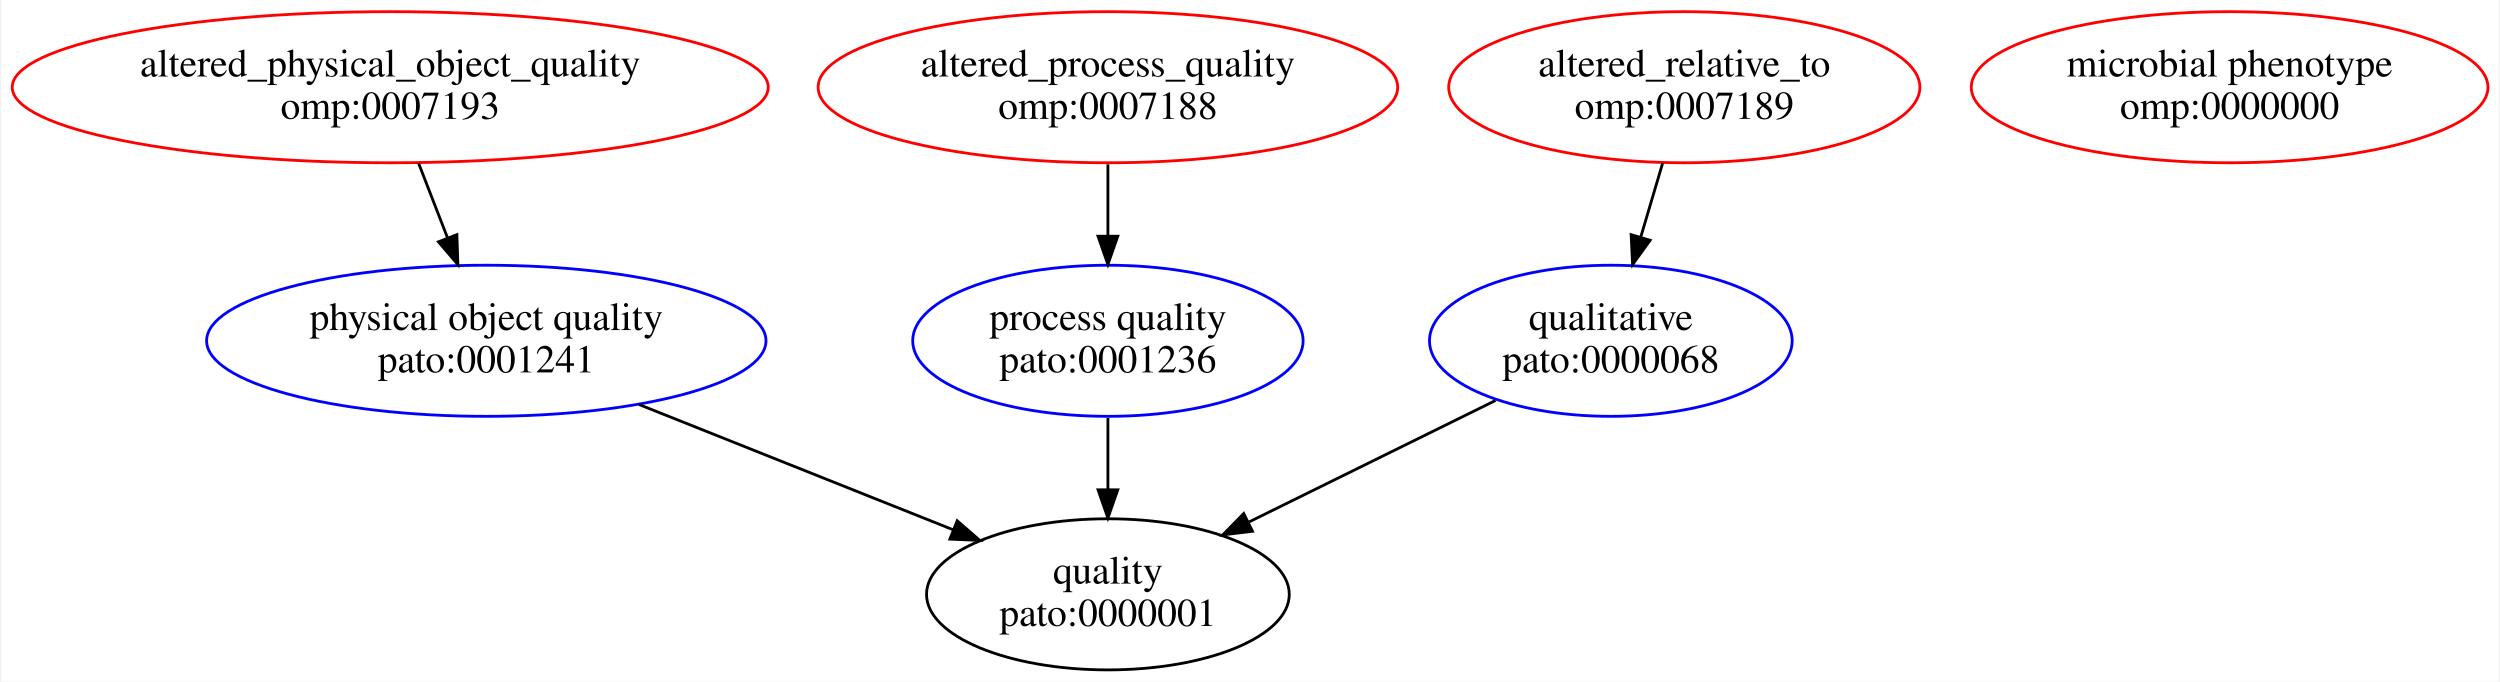
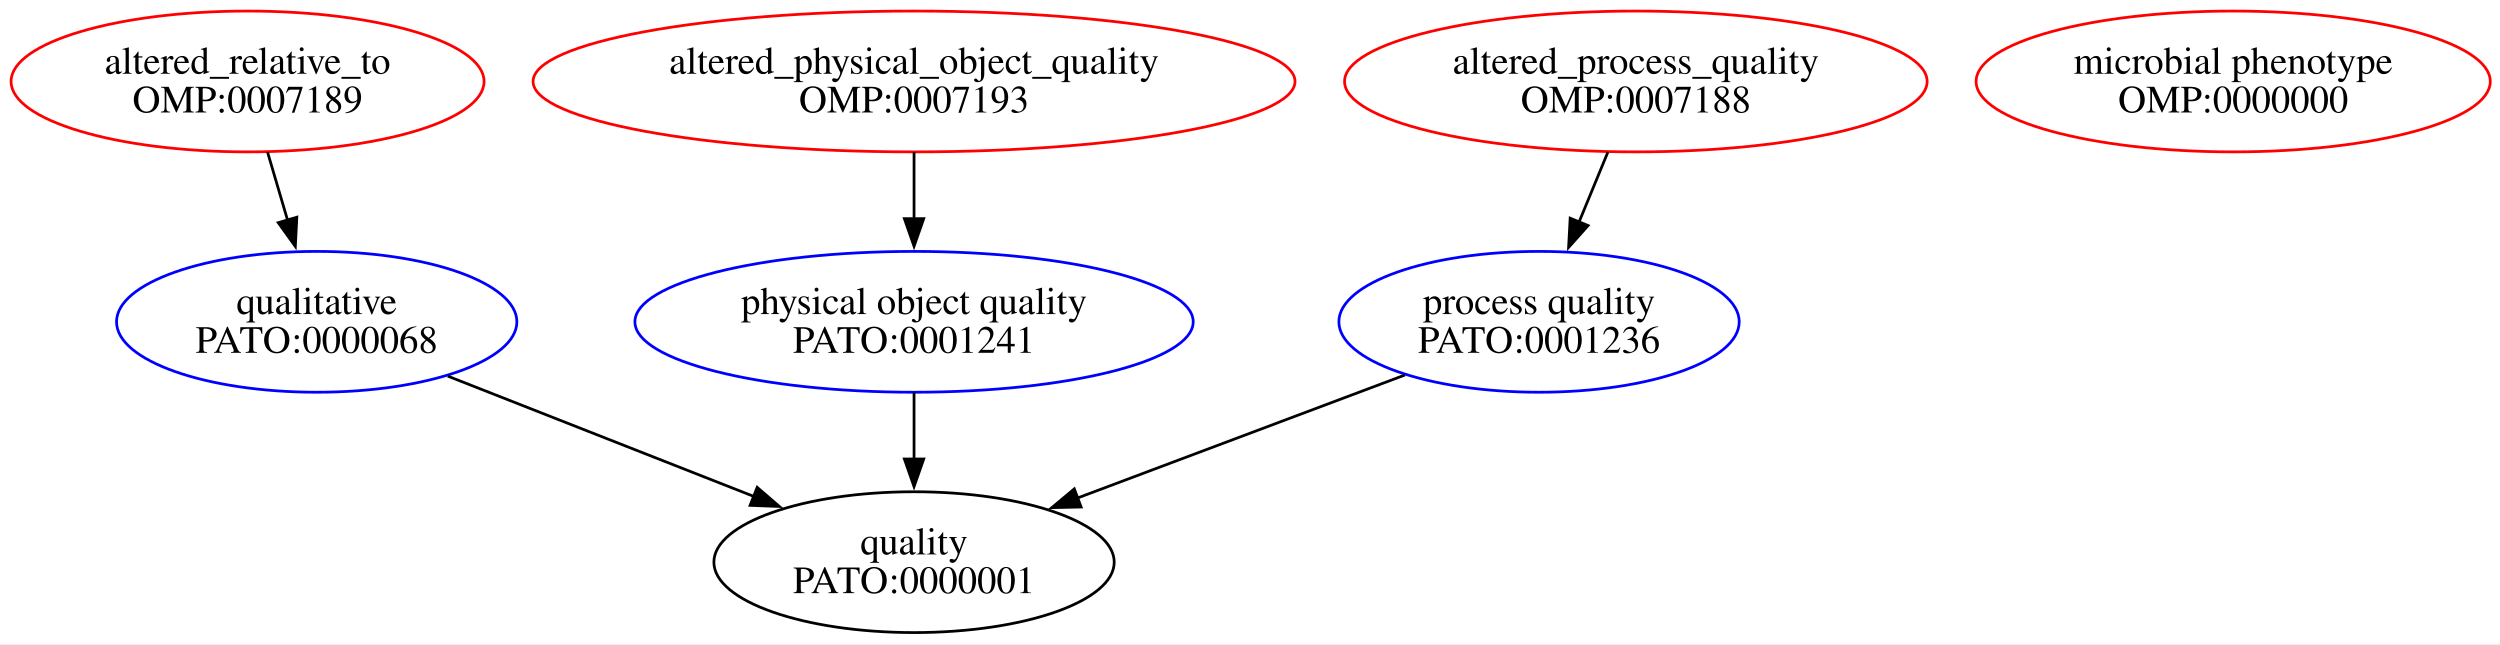
- <svg xmlns="http://www.w3.org/2000/svg" width="884pt" height="241pt" viewBox="0.00 0.00 883.86 241.22">
-   <g id="graph0" class="graph" transform="scale(1 1) rotate(0) translate(4 237.22)">
-     <polygon fill="white" stroke="transparent" points="-4,4 -4,-237.22 879.86,-237.22 879.86,4 -4,4" />
+ <svg xmlns="http://www.w3.org/2000/svg" width="904pt" height="233pt" viewBox="0.00 0.00 904.00 233.00">
+   <g id="graph0" class="graph" transform="scale(1 1) rotate(0) translate(4 228.74)">
+     <polygon fill="white" stroke="none" points="-4,4 -4,-228.74 900.48,-228.74 900.48,4 -4,4" />
    <g id="node1" class="node">
-       <ellipse fill="none" stroke="red" cx="133.64" cy="-206.35" rx="133.79" ry="26.74" />
-       <text text-anchor="middle" x="133.64" y="-210.15" font-family="Times,serif" font-size="14.00">altered_physical_object_quality</text>
-       <text text-anchor="middle" x="133.64" y="-195.15" font-family="Times,serif" font-size="14.00">omp:0007193</text>
+       <ellipse fill="none" stroke="blue" cx="552.52" cy="-112.37" rx="72.38" ry="25.46" />
+       <text xml:space="preserve" text-anchor="middle" x="552.52" y="-115.17" font-family="Times,serif" font-size="14.00">process quality</text>
+       <text xml:space="preserve" text-anchor="middle" x="552.52" y="-101.17" font-family="Times,serif" font-size="14.00">PATO:0001236</text>
+     </g>
+     <g id="node3" class="node">
+       <ellipse fill="none" stroke="black" cx="326.52" cy="-25.46" rx="72.38" ry="25.46" />
+       <text xml:space="preserve" text-anchor="middle" x="326.52" y="-28.26" font-family="Times,serif" font-size="14.00">quality</text>
+       <text xml:space="preserve" text-anchor="middle" x="326.52" y="-14.26" font-family="Times,serif" font-size="14.00">PATO:0000001</text>
+     </g>
+     <g id="edge1" class="edge">
+       <path fill="none" stroke="black" d="M504.04,-93.15C469.33,-80.11 422.42,-62.49 385.53,-48.63" />
+       <polygon fill="black" stroke="black" points="386.93,-45.41 376.34,-45.17 384.47,-51.97 386.93,-45.41" />
    </g>
    <g id="node2" class="node">
-       <ellipse fill="none" stroke="blue" cx="167.64" cy="-116.61" rx="98.99" ry="26.74" />
-       <text text-anchor="middle" x="167.64" y="-120.41" font-family="Times,serif" font-size="14.00">physical object quality</text>
-       <text text-anchor="middle" x="167.64" y="-105.41" font-family="Times,serif" font-size="14.00">pato:0001241</text>
+       <ellipse fill="none" stroke="red" cx="587.52" cy="-199.28" rx="105.33" ry="25.46" />
+       <text xml:space="preserve" text-anchor="middle" x="587.52" y="-202.08" font-family="Times,serif" font-size="14.00">altered_process_quality</text>
+       <text xml:space="preserve" text-anchor="middle" x="587.52" y="-188.08" font-family="Times,serif" font-size="14.00">OMP:0007188</text>
    </g>
-     <g id="edge1" class="edge">
-       <path fill="none" stroke="black" d="M143.66,-179.5C146.88,-171.18 150.51,-161.82 153.95,-152.95" />
-       <polygon fill="black" stroke="black" points="157.23,-154.17 157.58,-143.58 150.7,-151.64 157.23,-154.17" />
+     <g id="edge2" class="edge">
+       <path fill="none" stroke="black" d="M577.4,-173.72C574.13,-165.8 570.45,-156.86 566.94,-148.34" />
+       <polygon fill="black" stroke="black" points="570.25,-147.18 563.2,-139.27 563.77,-149.85 570.25,-147.18" />
+     </g>
+     <g id="node4" class="node">
+       <ellipse fill="none" stroke="blue" cx="110.52" cy="-112.37" rx="72.38" ry="25.46" />
+       <text xml:space="preserve" text-anchor="middle" x="110.52" y="-115.17" font-family="Times,serif" font-size="14.00">qualitative</text>
+       <text xml:space="preserve" text-anchor="middle" x="110.52" y="-101.17" font-family="Times,serif" font-size="14.00">PATO:0000068</text>
+     </g>
+     <g id="edge3" class="edge">
+       <path fill="none" stroke="black" d="M157.92,-92.73C190.56,-79.9 234.12,-62.78 268.78,-49.15" />
+       <polygon fill="black" stroke="black" points="269.79,-52.52 277.82,-45.6 267.23,-46 269.79,-52.52" />
+     </g>
+     <g id="node5" class="node">
+       <ellipse fill="none" stroke="blue" cx="326.52" cy="-112.37" rx="100.94" ry="25.46" />
+       <text xml:space="preserve" text-anchor="middle" x="326.52" y="-115.17" font-family="Times,serif" font-size="14.00">physical object quality</text>
+       <text xml:space="preserve" text-anchor="middle" x="326.52" y="-101.17" font-family="Times,serif" font-size="14.00">PATO:0001241</text>
+     </g>
+     <g id="edge4" class="edge">
+       <path fill="none" stroke="black" d="M326.52,-86.81C326.52,-79.22 326.52,-70.69 326.52,-62.5" />
+       <polygon fill="black" stroke="black" points="330.02,-62.77 326.52,-52.77 323.02,-62.77 330.02,-62.77" />
+     </g>
+     <g id="node6" class="node">
+       <ellipse fill="none" stroke="red" cx="326.52" cy="-199.28" rx="137.76" ry="25.46" />
+       <text xml:space="preserve" text-anchor="middle" x="326.52" y="-202.08" font-family="Times,serif" font-size="14.00">altered_physical_object_quality</text>
+       <text xml:space="preserve" text-anchor="middle" x="326.52" y="-188.08" font-family="Times,serif" font-size="14.00">OMP:0007193</text>
+     </g>
+     <g id="edge5" class="edge">
+       <path fill="none" stroke="black" d="M326.52,-173.72C326.52,-166.13 326.52,-157.6 326.52,-149.41" />
+       <polygon fill="black" stroke="black" points="330.02,-149.68 326.52,-139.68 323.02,-149.68 330.02,-149.68" />
    </g>
    <g id="node7" class="node">
-       <ellipse fill="none" stroke="black" cx="387.64" cy="-26.87" rx="64.19" ry="26.74" />
-       <text text-anchor="middle" x="387.64" y="-30.67" font-family="Times,serif" font-size="14.00">quality</text>
-       <text text-anchor="middle" x="387.64" y="-15.67" font-family="Times,serif" font-size="14.00">pato:0000001</text>
+       <ellipse fill="none" stroke="red" cx="803.52" cy="-199.28" rx="92.96" ry="25.46" />
+       <text xml:space="preserve" text-anchor="middle" x="803.52" y="-202.08" font-family="Times,serif" font-size="14.00">microbial phenotype</text>
+       <text xml:space="preserve" text-anchor="middle" x="803.52" y="-188.08" font-family="Times,serif" font-size="14.00">OMP:0000000</text>
    </g>
-     <g id="edge5" class="edge">
-       <path fill="none" stroke="black" d="M221.74,-94.03C255.58,-80.54 299.04,-63.21 332.99,-49.67" />
-       <polygon fill="black" stroke="black" points="334.3,-52.91 342.29,-45.96 331.71,-46.41 334.3,-52.91" />
-     </g>
-     <g id="node3" class="node">
-       <ellipse fill="none" stroke="red" cx="387.64" cy="-206.35" rx="102.56" ry="26.74" />
-       <text text-anchor="middle" x="387.64" y="-210.15" font-family="Times,serif" font-size="14.00">altered_process_quality</text>
-       <text text-anchor="middle" x="387.64" y="-195.15" font-family="Times,serif" font-size="14.00">omp:0007188</text>
-     </g>
-     <g id="node4" class="node">
-       <ellipse fill="none" stroke="blue" cx="387.64" cy="-116.61" rx="69.09" ry="26.74" />
-       <text text-anchor="middle" x="387.64" y="-120.41" font-family="Times,serif" font-size="14.00">process quality</text>
-       <text text-anchor="middle" x="387.64" y="-105.41" font-family="Times,serif" font-size="14.00">pato:0001236</text>
-     </g>
-     <g id="edge2" class="edge">
-       <path fill="none" stroke="black" d="M387.64,-179.03C387.64,-171.06 387.64,-162.17 387.64,-153.68" />
-       <polygon fill="black" stroke="black" points="391.14,-153.61 387.64,-143.61 384.14,-153.61 391.14,-153.61" />
-     </g>
-     <g id="edge4" class="edge">
-       <path fill="none" stroke="black" d="M387.64,-89.29C387.64,-81.32 387.64,-72.43 387.64,-63.94" />
-       <polygon fill="black" stroke="black" points="391.14,-63.87 387.64,-53.87 384.14,-63.87 391.14,-63.87" />
-     </g>
-     <g id="node5" class="node">
-       <ellipse fill="none" stroke="red" cx="591.64" cy="-206.35" rx="83.38" ry="26.74" />
-       <text text-anchor="middle" x="591.64" y="-210.15" font-family="Times,serif" font-size="14.00">altered_relative_to</text>
-       <text text-anchor="middle" x="591.64" y="-195.15" font-family="Times,serif" font-size="14.00">omp:0007189</text>
-     </g>
-     <g id="node6" class="node">
-       <ellipse fill="none" stroke="blue" cx="565.64" cy="-116.61" rx="64.19" ry="26.74" />
-       <text text-anchor="middle" x="565.64" y="-120.41" font-family="Times,serif" font-size="14.00">qualitative</text>
-       <text text-anchor="middle" x="565.64" y="-105.41" font-family="Times,serif" font-size="14.00">pato:0000068</text>
-     </g>
-     <g id="edge3" class="edge">
-       <path fill="none" stroke="black" d="M583.98,-179.5C581.55,-171.27 578.8,-162.02 576.2,-153.23" />
-       <polygon fill="black" stroke="black" points="579.54,-152.17 573.34,-143.58 572.82,-154.16 579.54,-152.17" />
+     <g id="node8" class="node">
+       <ellipse fill="none" stroke="red" cx="85.52" cy="-199.28" rx="85.52" ry="25.46" />
+       <text xml:space="preserve" text-anchor="middle" x="85.52" y="-202.08" font-family="Times,serif" font-size="14.00">altered_relative_to</text>
+       <text xml:space="preserve" text-anchor="middle" x="85.52" y="-188.08" font-family="Times,serif" font-size="14.00">OMP:0007189</text>
    </g>
    <g id="edge6" class="edge">
-       <path fill="none" stroke="black" d="M524.81,-95.48C498.8,-82.66 464.95,-65.97 437.38,-52.39" />
-       <polygon fill="black" stroke="black" points="438.81,-49.19 428.29,-47.91 435.71,-55.47 438.81,-49.19" />
-     </g>
-     <g id="node8" class="node">
-       <ellipse fill="none" stroke="red" cx="784.64" cy="-206.35" rx="91.43" ry="26.74" />
-       <text text-anchor="middle" x="784.64" y="-210.15" font-family="Times,serif" font-size="14.00">microbial phenotype</text>
-       <text text-anchor="middle" x="784.64" y="-195.15" font-family="Times,serif" font-size="14.00">omp:0000000</text>
+       <path fill="none" stroke="black" d="M92.75,-173.72C95.01,-166.04 97.55,-157.41 99.99,-149.12" />
+       <polygon fill="black" stroke="black" points="103.33,-150.2 102.79,-139.62 96.61,-148.22 103.33,-150.2" />
    </g>
  </g>
</svg>
